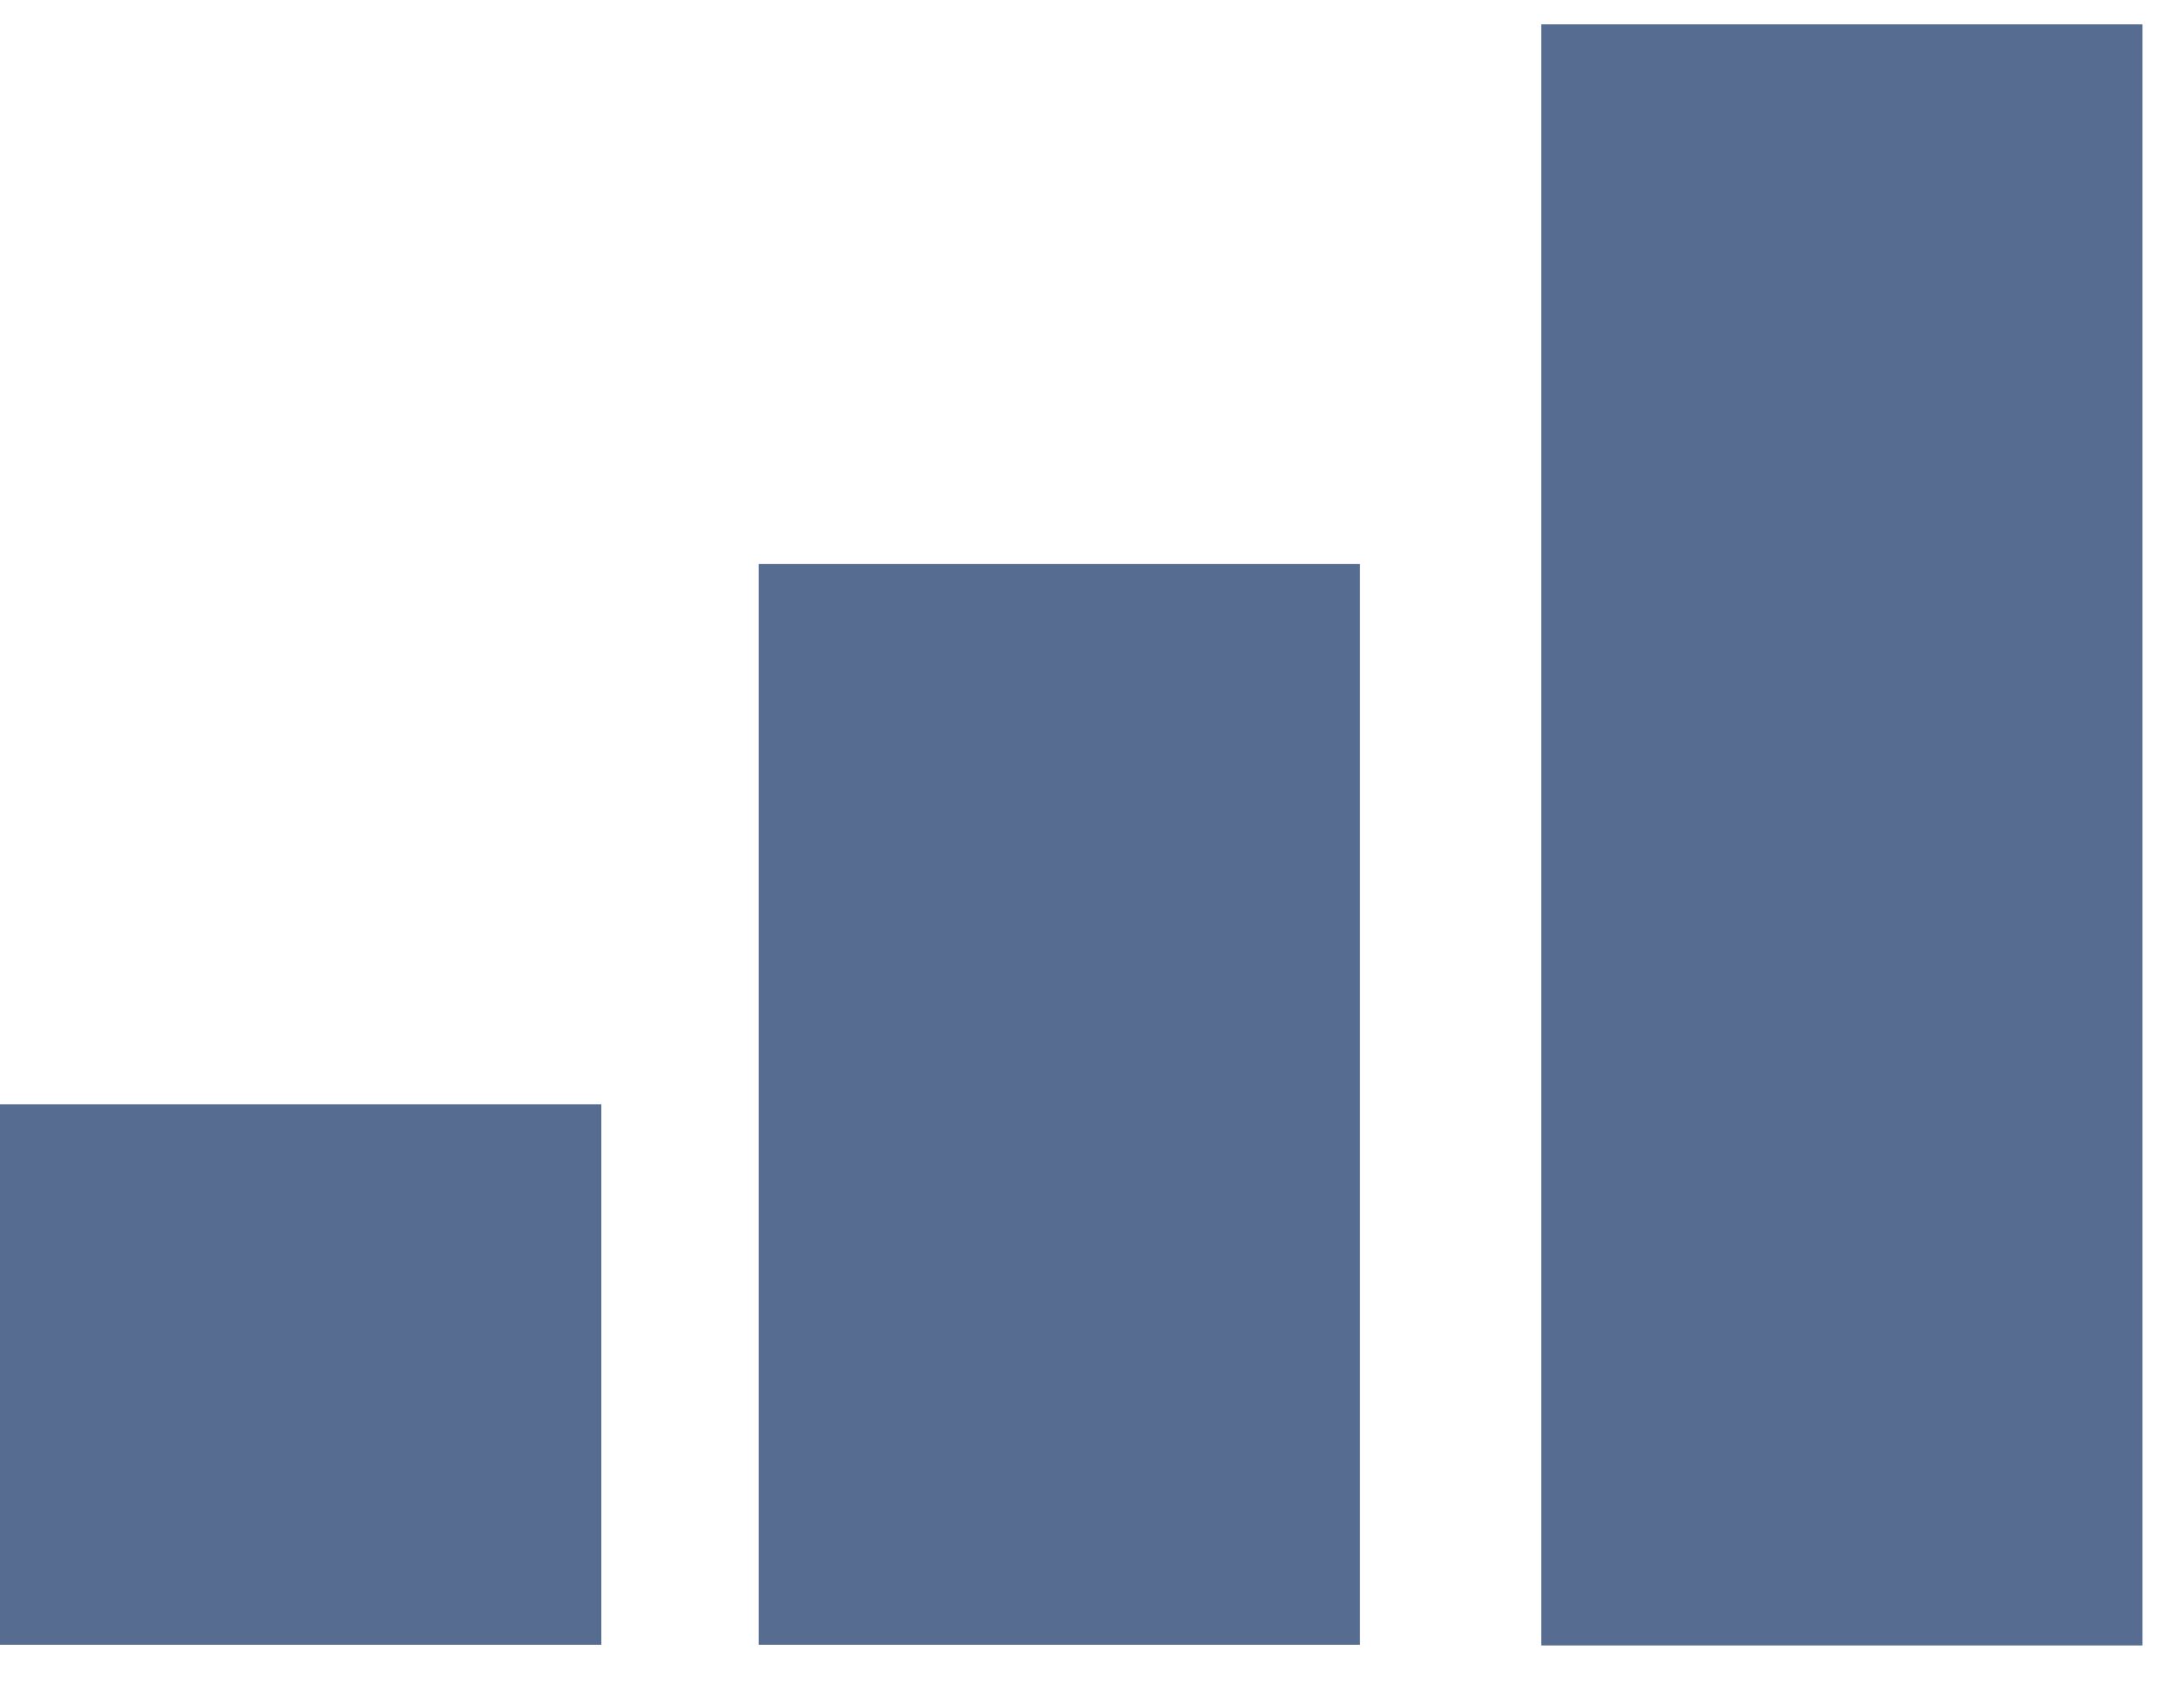
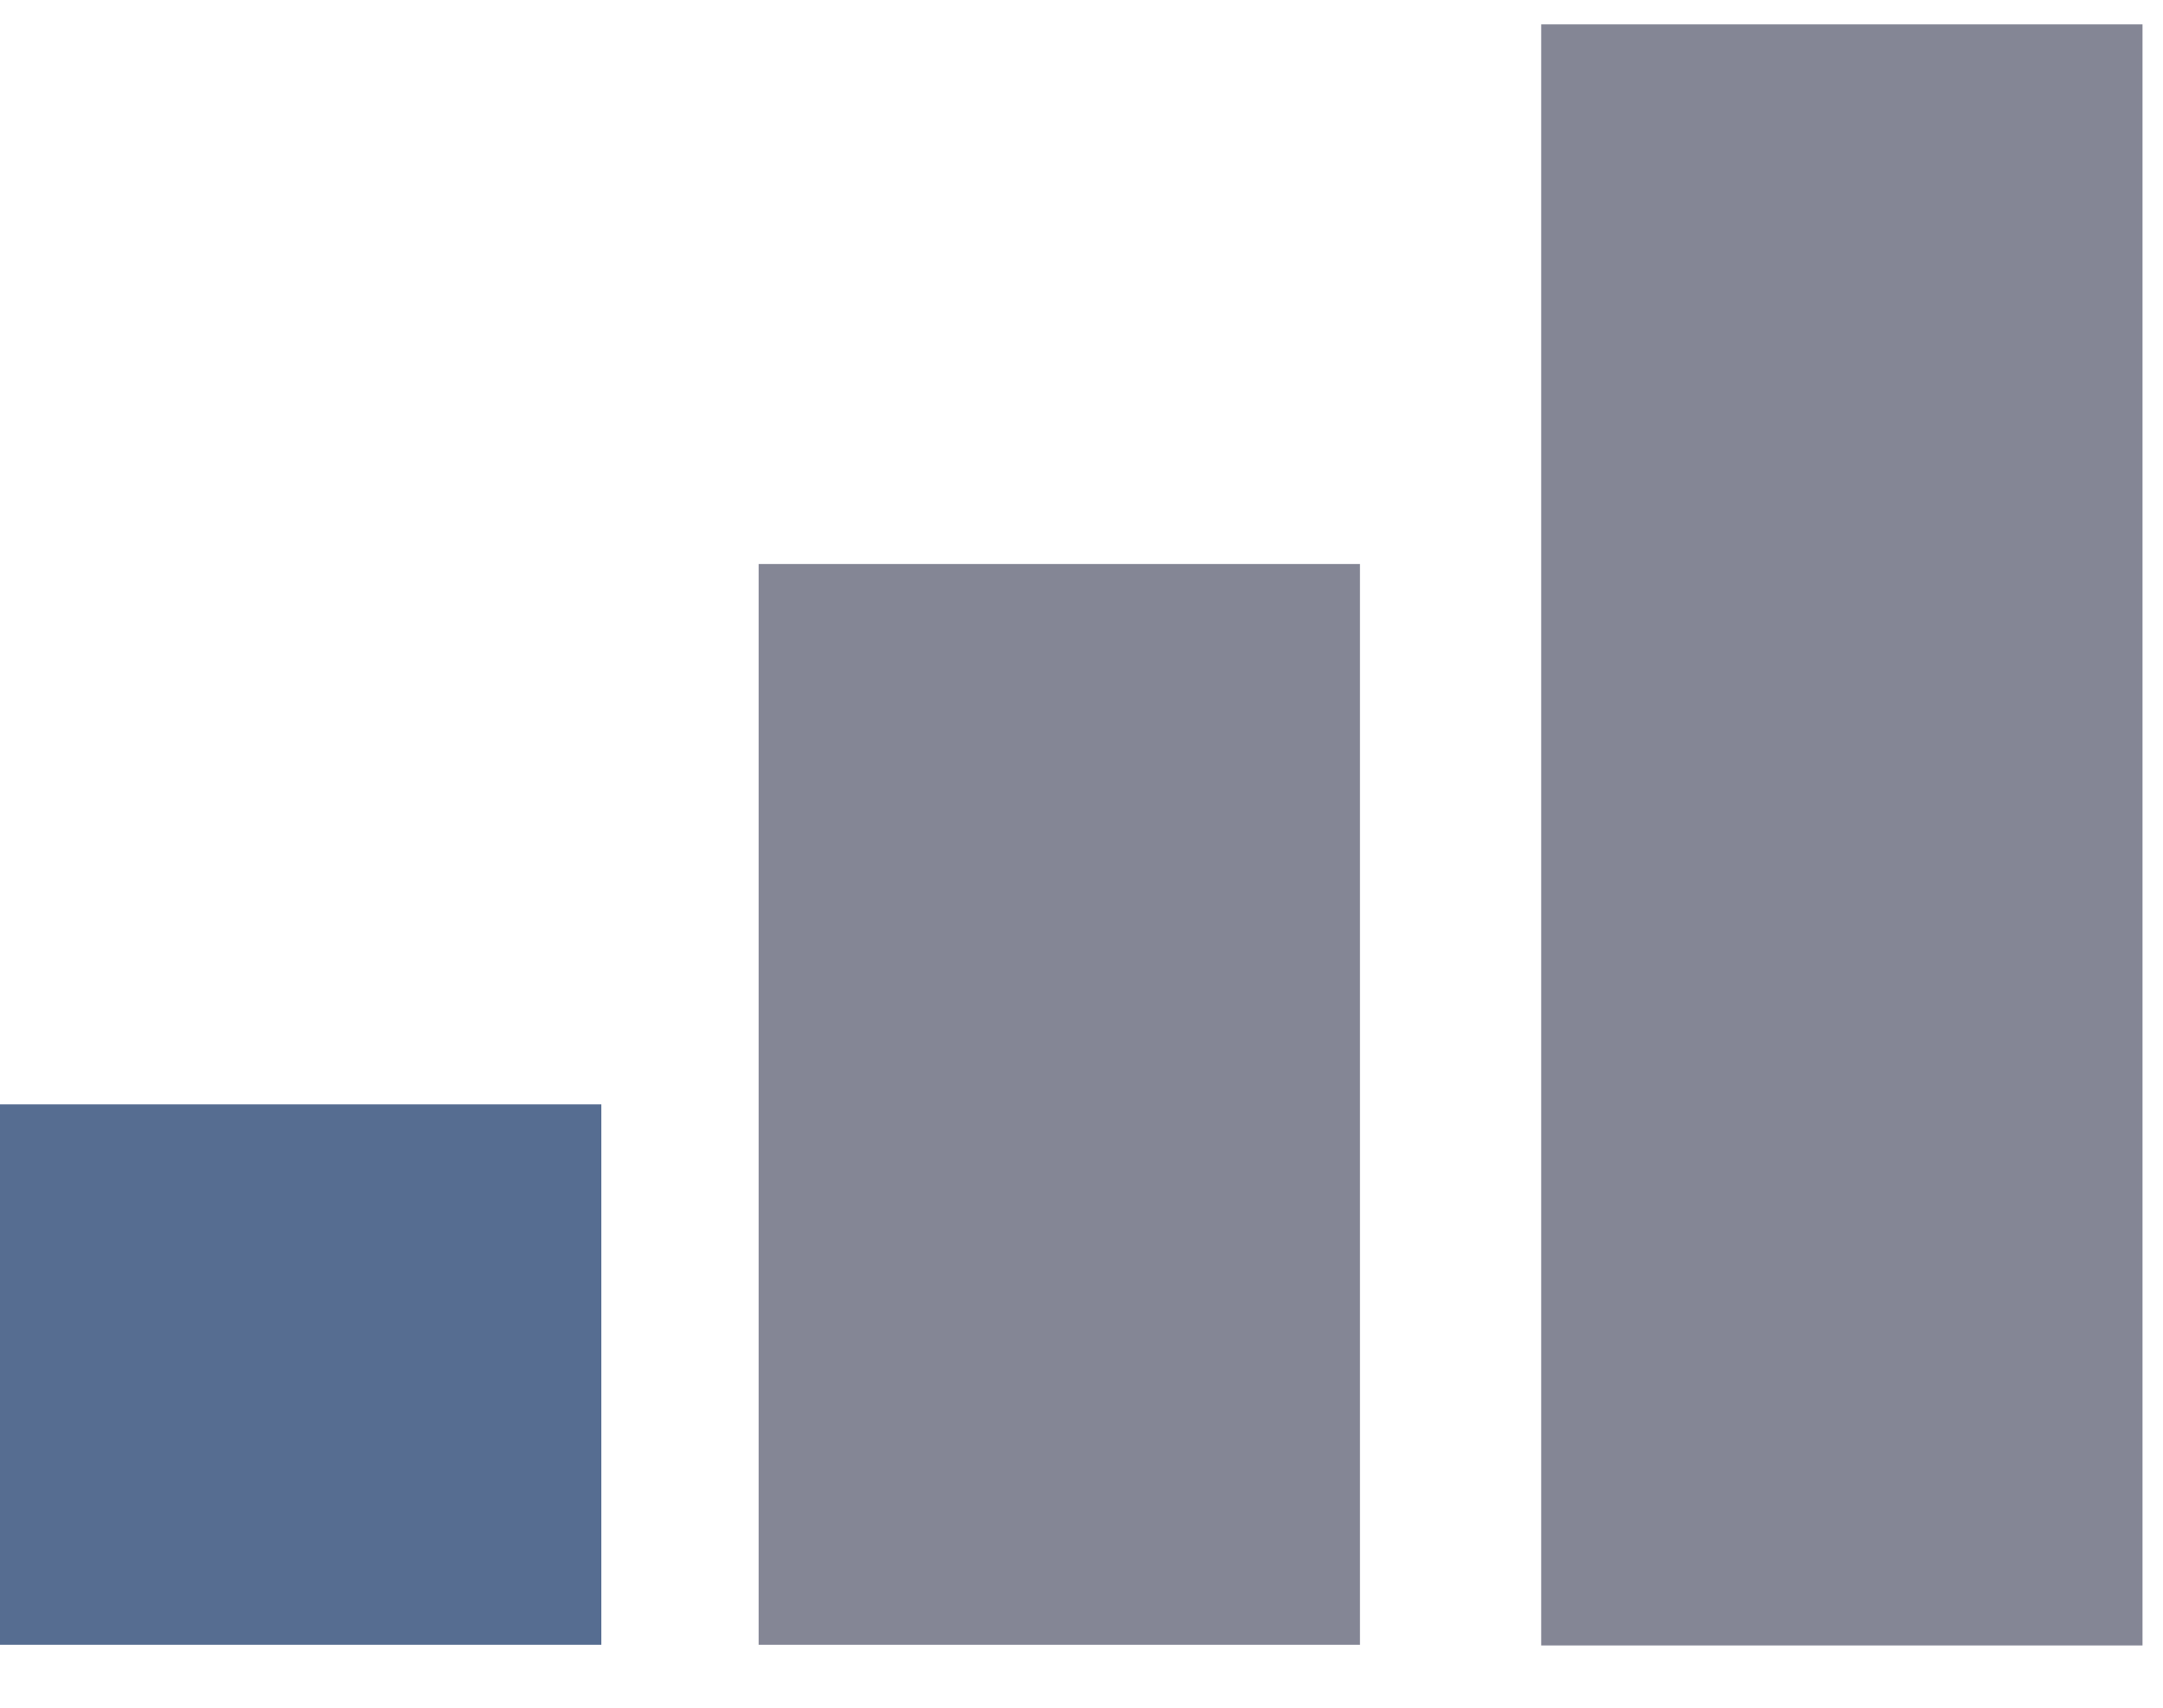
<svg xmlns="http://www.w3.org/2000/svg" width="19" height="15" viewBox="0 0 19 15" fill="none">
  <g id="Layer 2">
    <g id="Vector">
      <path fill-rule="evenodd" clip-rule="evenodd" d="M0 9.7H5.282V14.447H0V9.7Z" fill="#082A5E" fill-opacity="0.68" />
-       <path d="M6.664 4.954H11.946V14.447H6.664V4.954Z" fill="#082A5E" fill-opacity="0.68" />
-       <path d="M13.538 0.214H18.82V14.453H13.538V0.214Z" fill="#082A5E" fill-opacity="0.68" />
+       <path d="M6.664 4.954H11.946V14.447H6.664V4.954Z" fill="#4C4E64" fill-opacity="0.68" />
+       <path d="M13.538 0.214H18.82V14.453H13.538V0.214Z" fill="#4C4E64" fill-opacity="0.68" />
    </g>
  </g>
</svg>
